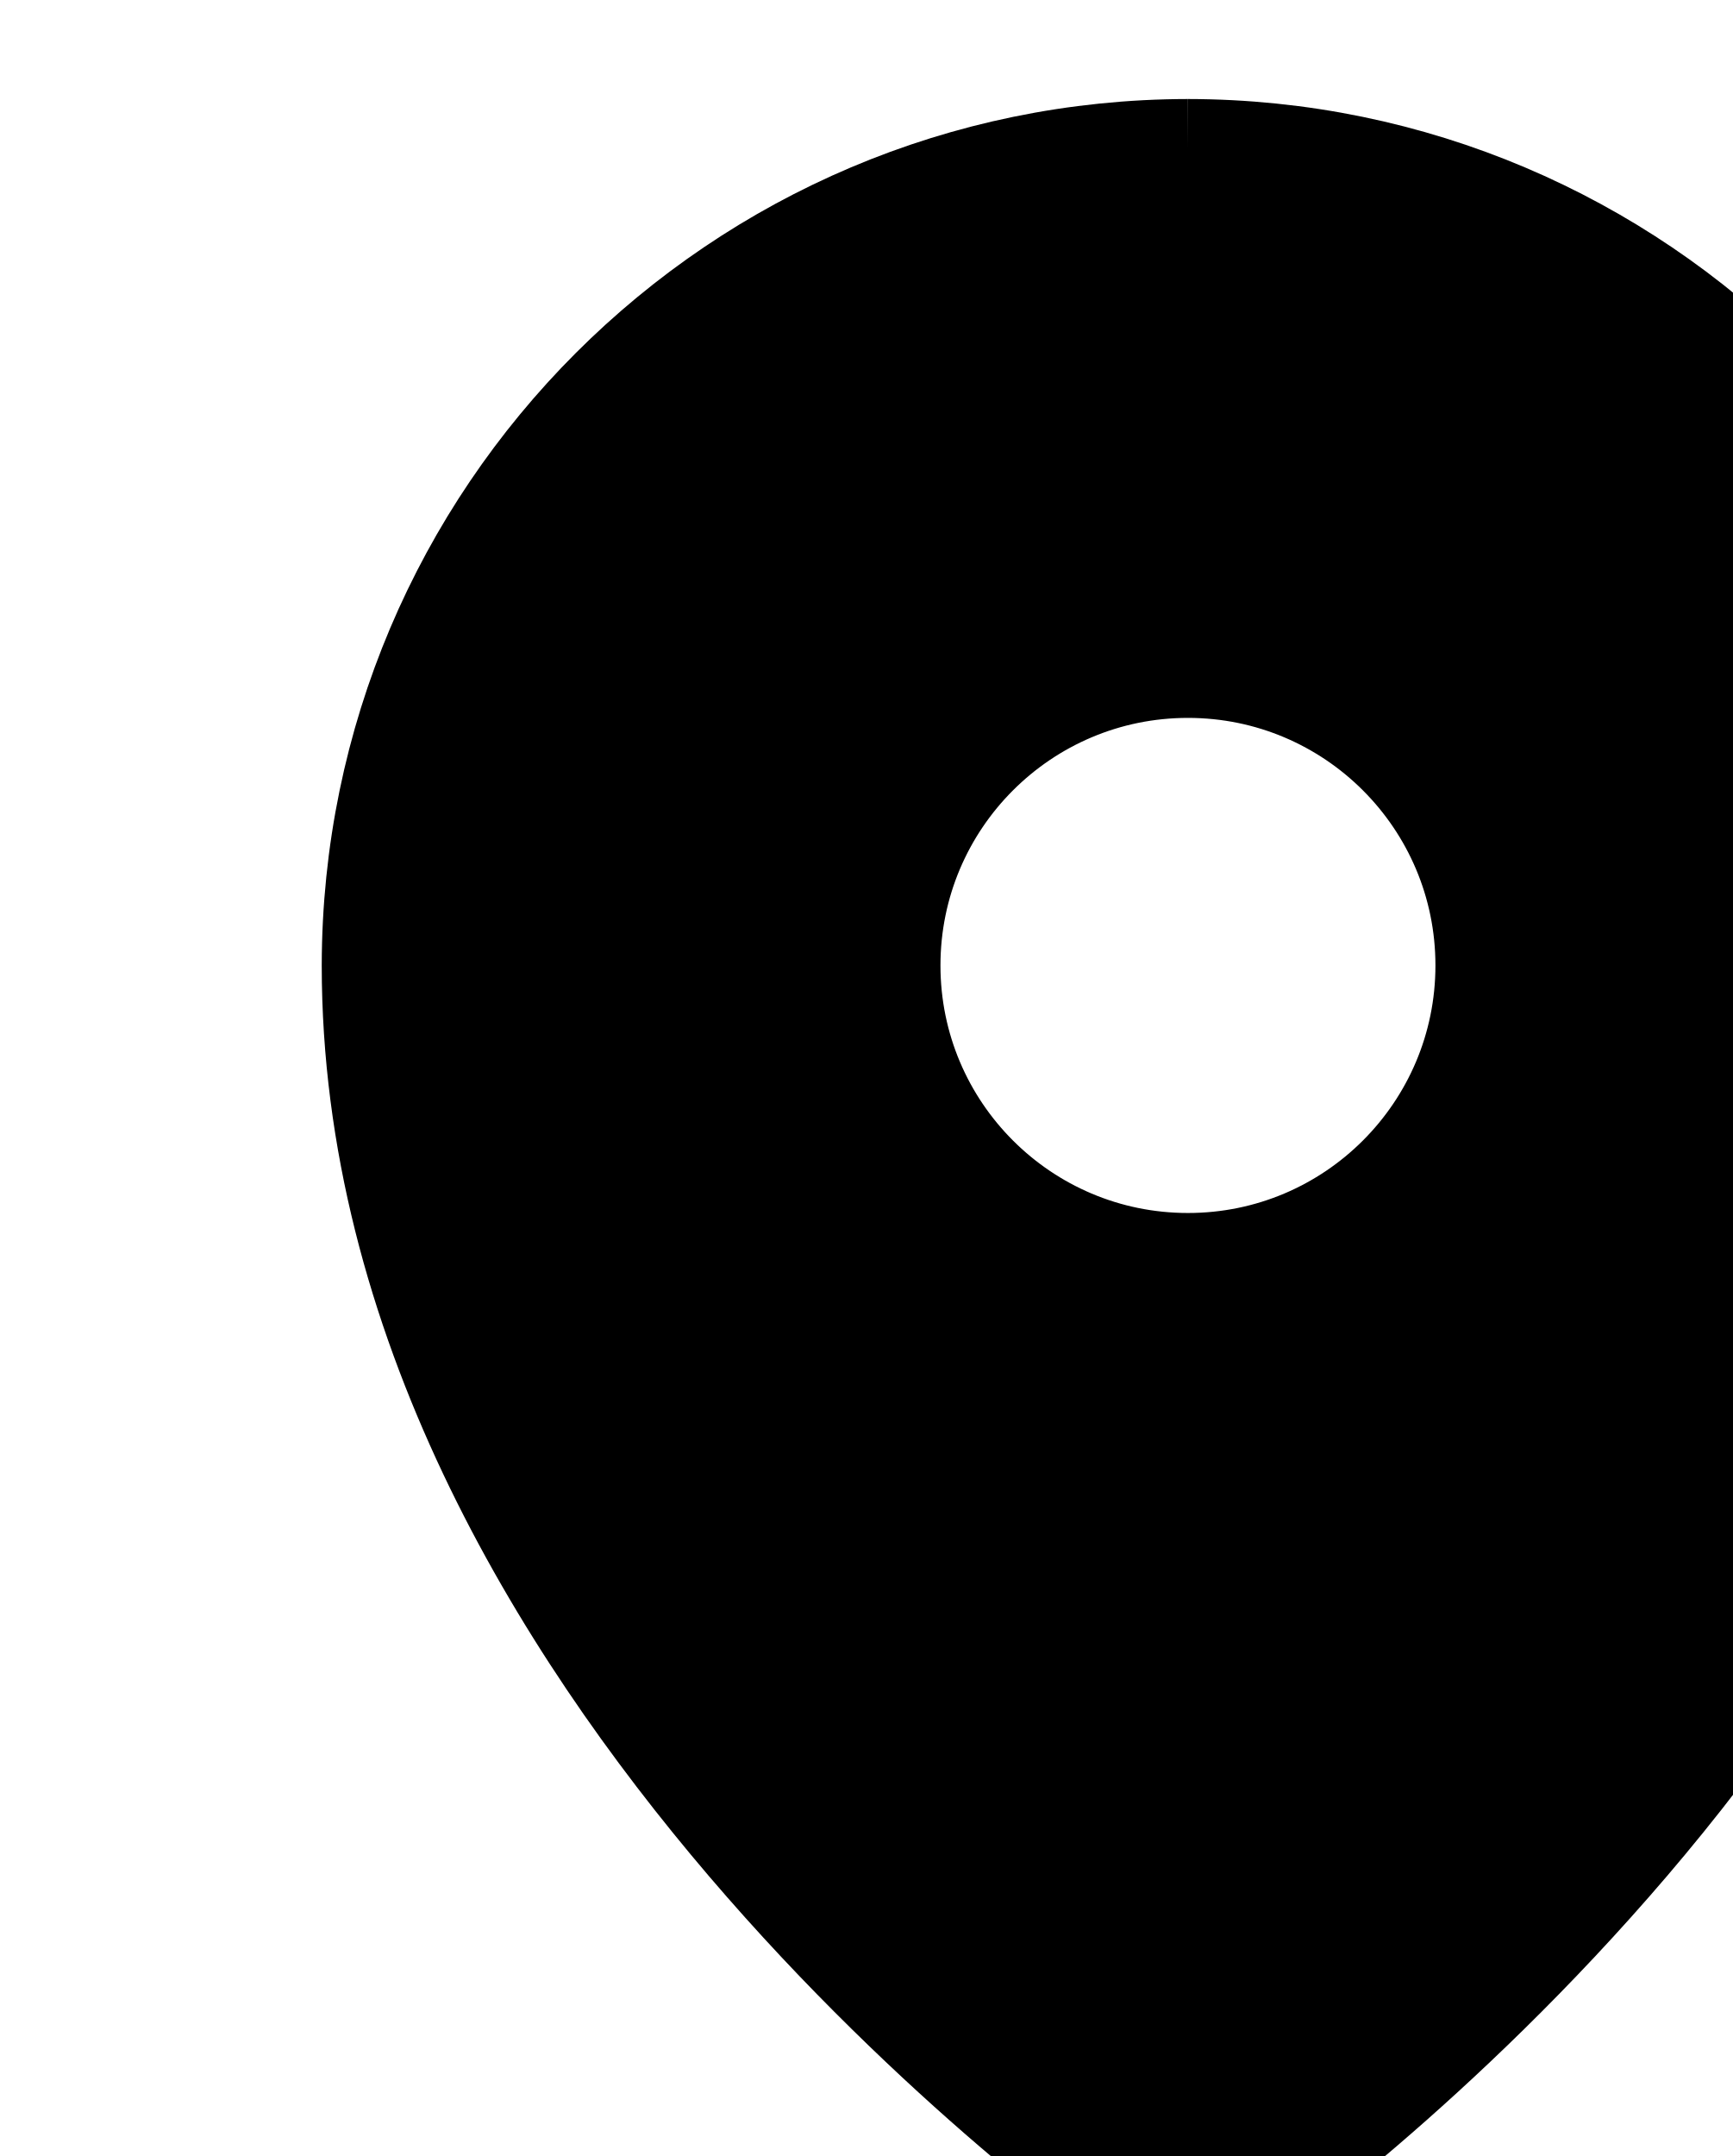
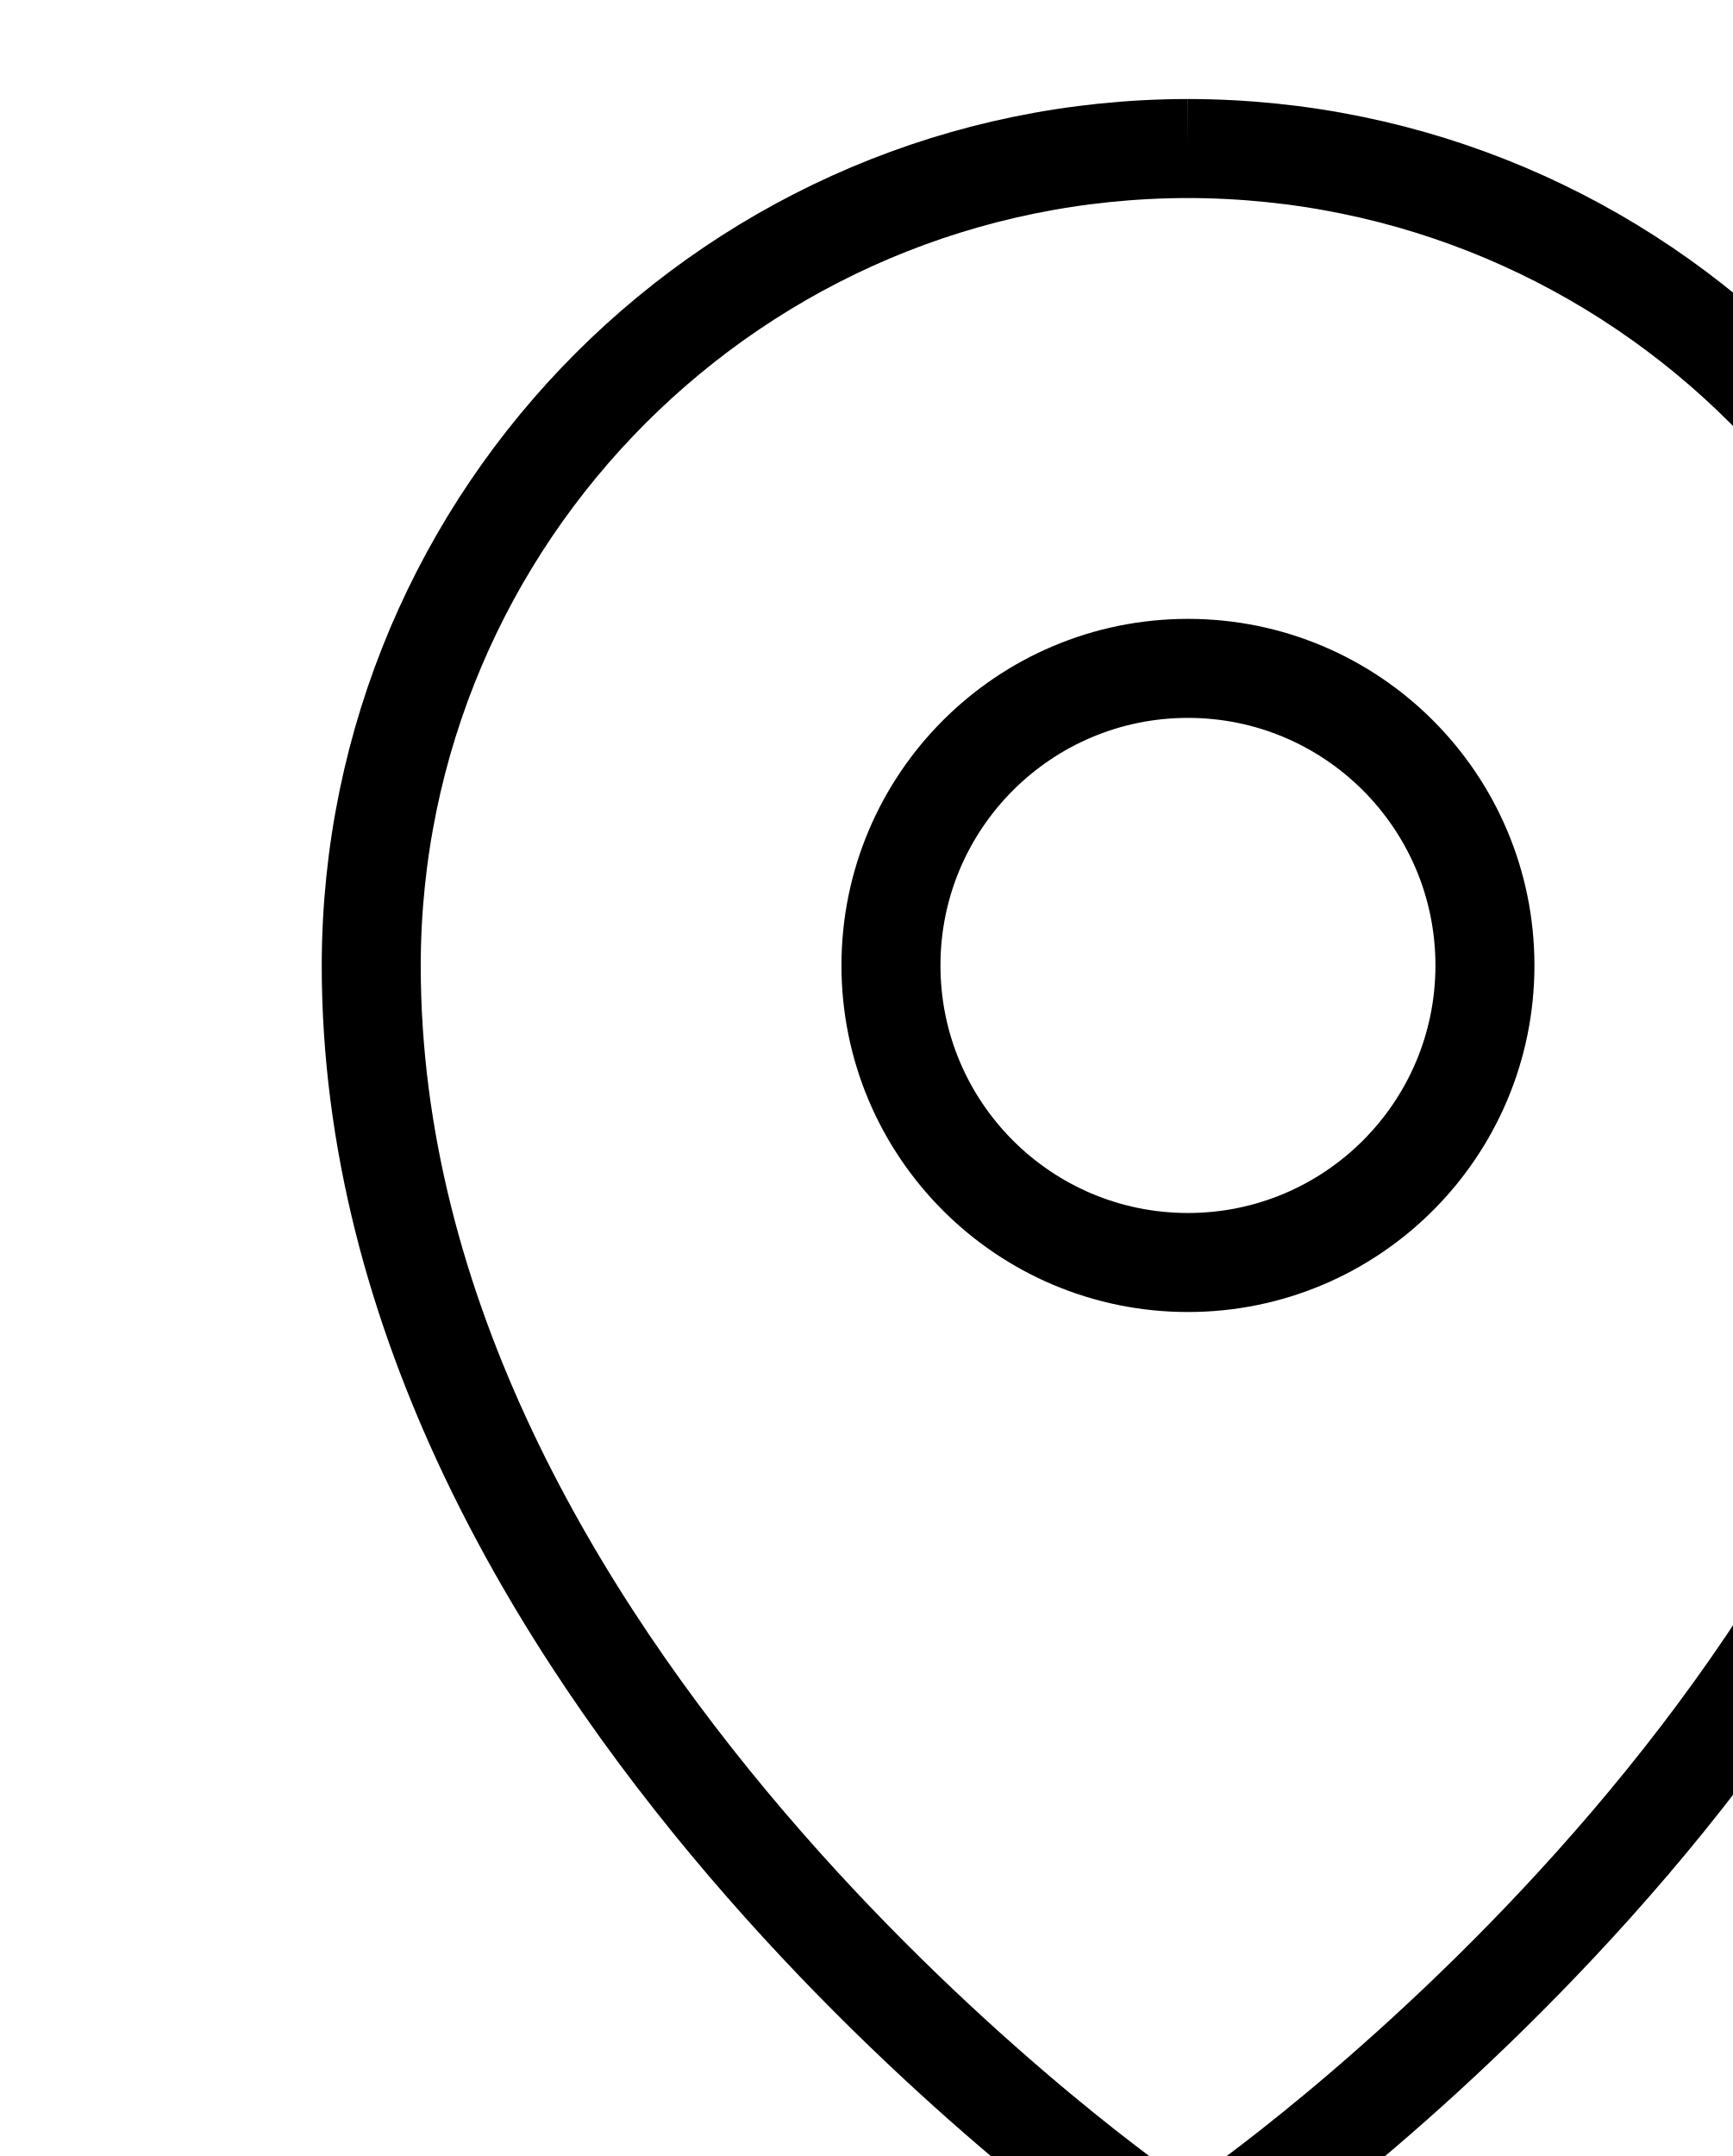
- <svg xmlns="http://www.w3.org/2000/svg">
+ <svg xmlns="http://www.w3.org/2000/svg" fill="none" stroke="currentColor">
  <g clip-path="url(#a)">
-     <path stroke="currentColor" d="M12 1.5a8.26 8.26 0 0 0-8.25 8.25c0 7.06 7.5 12.39 7.82 12.614a.75.75 0 0 0 .86 0c.32-.223 7.82-5.555 7.82-12.614A8.26 8.26 0 0 0 12 1.5m0 5.25a3 3 0 1 1 0 6 3 3 0 0 1 0-6" />
+     <path d="M12 1.5a8.26 8.26 0 0 0-8.25 8.25c0 7.06 7.5 12.39 7.82 12.614a.75.75 0 0 0 .86 0c.32-.223 7.82-5.555 7.82-12.614A8.26 8.26 0 0 0 12 1.5m0 5.25a3 3 0 1 1 0 6 3 3 0 0 1 0-6" />
  </g>
  <defs>
    <clipPath id="a">
-       <path stroke="currentColor" d="M0 0h24v24H0z" />
+       <path d="M0 0h24v24H0z" />
    </clipPath>
  </defs>
</svg>
